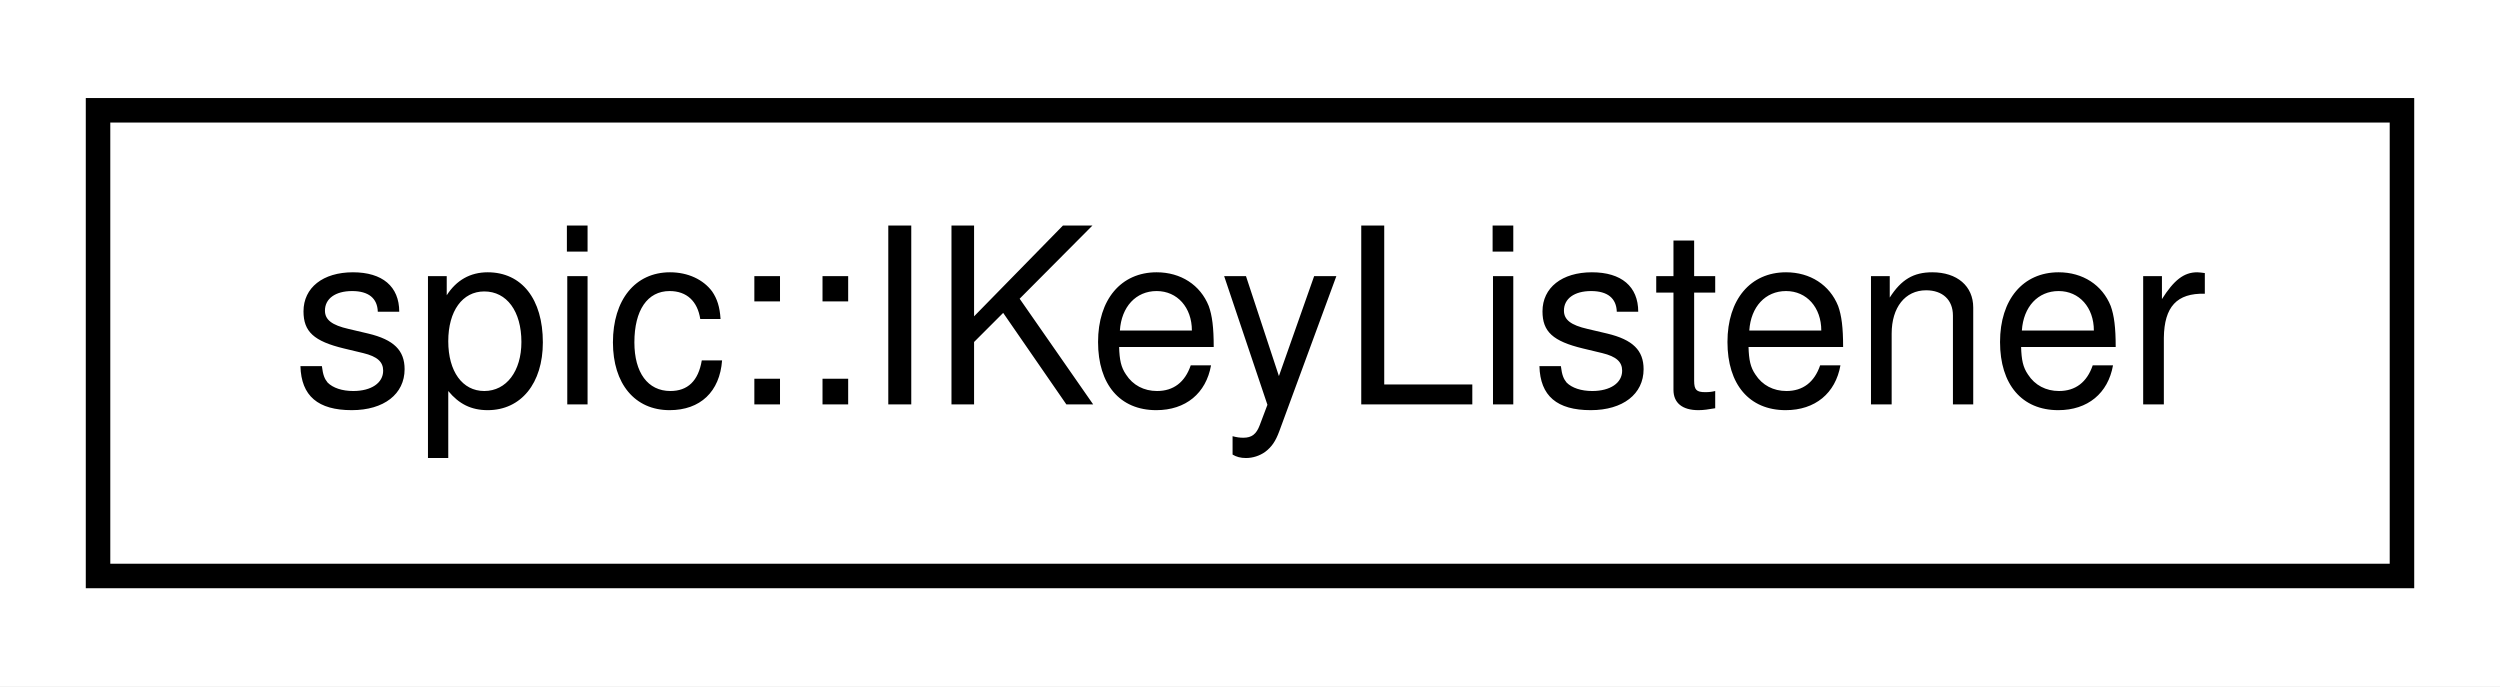
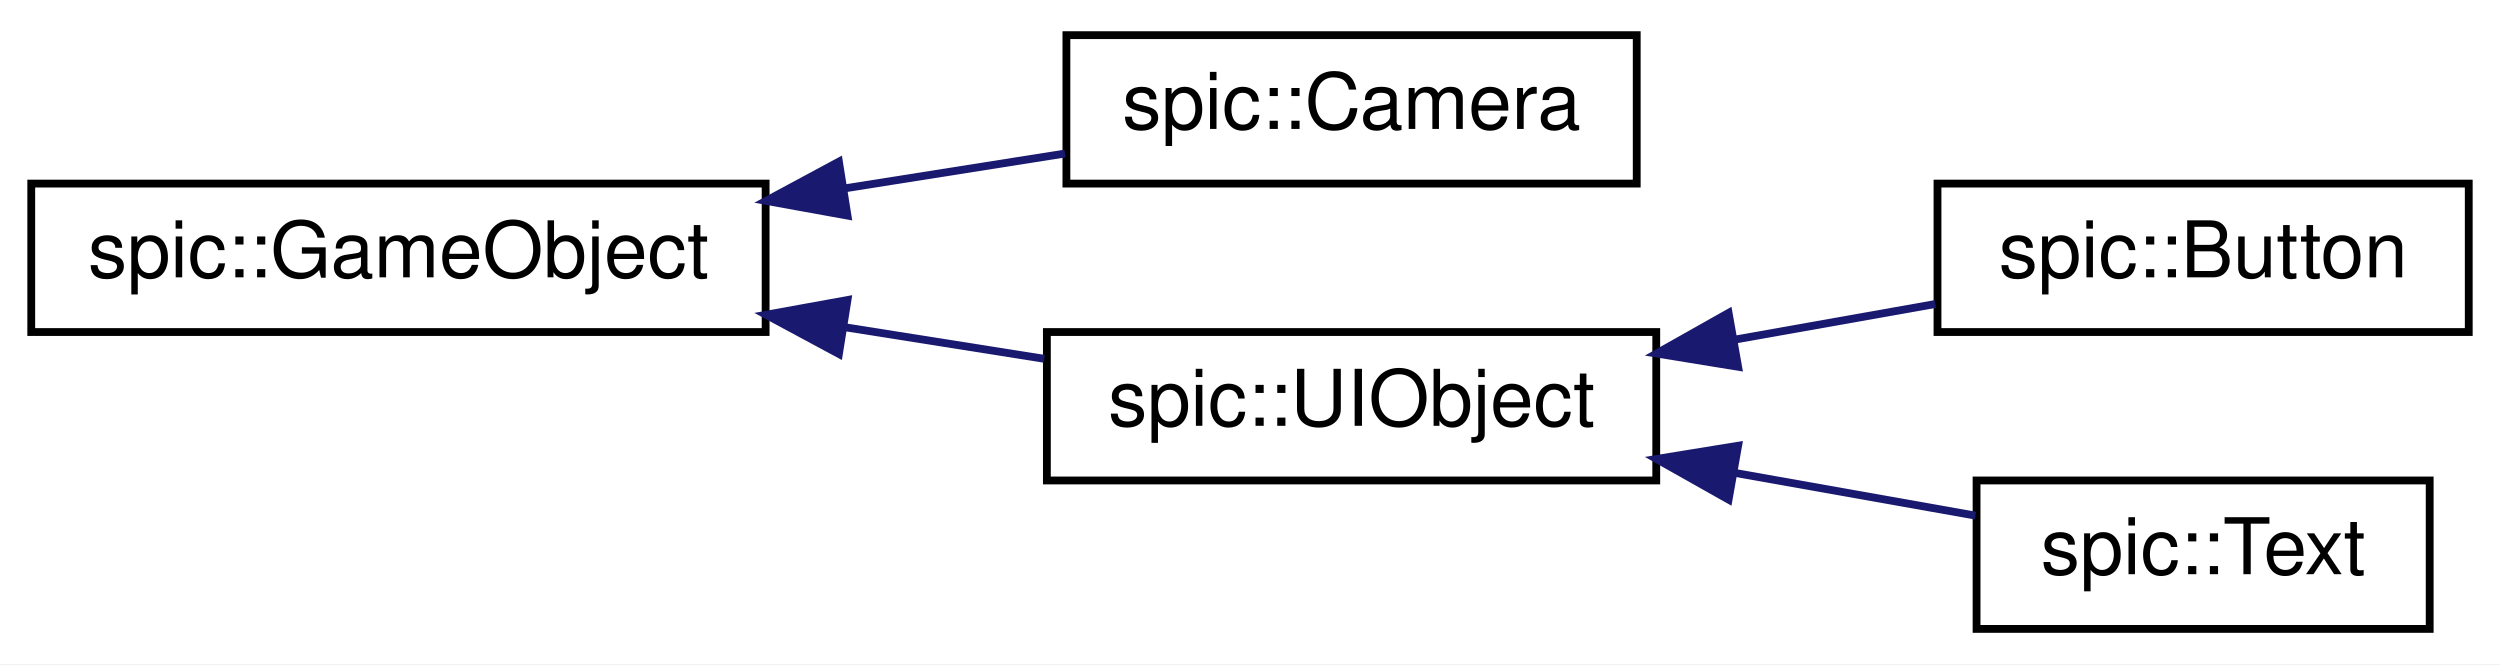
- <svg xmlns="http://www.w3.org/2000/svg" xmlns:xlink="http://www.w3.org/1999/xlink" width="102pt" height="28pt" viewBox="0.00 0.00 102.00 28.00">
-   <g id="graph0" class="graph" transform="scale(1 1) rotate(0) translate(4 24)">
-     <polygon fill="white" stroke="transparent" points="-4,4 -4,-24 98,-24 98,4 -4,4" />
+ <svg xmlns="http://www.w3.org/2000/svg" xmlns:xlink="http://www.w3.org/1999/xlink" width="320pt" height="85pt" viewBox="0.00 0.00 320.00 85.00">
+   <g id="graph0" class="graph" transform="scale(1 1) rotate(0) translate(4 81)">
+     <polygon fill="white" stroke="transparent" points="-4,4 -4,-81 316,-81 316,4 -4,4" />
    <g id="node1" class="node">
      <g id="a_node1">
-         <a xlink:href="classspic_1_1IKeyListener.html" target="_top" xlink:title="Interface for objects wanting to respond to keyboard events.">
-           <polygon fill="white" stroke="black" points="0,-0.5 0,-19.5 94,-19.5 94,-0.5 0,-0.5" />
-           <text text-anchor="middle" x="47" y="-7.5" font-family="Helvetica,sans-Serif" font-size="10.00">spic::IKeyListener</text>
+         <a xlink:href="classspic_1_1GameObject.html" target="_top" xlink:title="Any object which should be represented on screen.">
+           <polygon fill="white" stroke="black" points="0,-38.5 0,-57.5 94,-57.5 94,-38.5 0,-38.5" />
+           <text text-anchor="middle" x="47" y="-45.5" font-family="Helvetica,sans-Serif" font-size="10.00">spic::GameObject</text>
        </a>
      </g>
    </g>
+     <g id="node2" class="node">
+       <g id="a_node2">
+         <a xlink:href="classspic_1_1Camera.html" target="_top" xlink:title="Class representing a point of view towards the game scene.">
+           <polygon fill="white" stroke="black" points="132.5,-57.5 132.5,-76.5 205.5,-76.5 205.5,-57.5 132.5,-57.5" />
+           <text text-anchor="middle" x="169" y="-64.5" font-family="Helvetica,sans-Serif" font-size="10.00">spic::Camera</text>
+         </a>
+       </g>
+     </g>
+     <g id="edge1" class="edge">
+       <path fill="none" stroke="midnightblue" d="M104,-56.87C113.64,-58.39 123.41,-59.94 132.32,-61.35" />
+       <polygon fill="midnightblue" stroke="midnightblue" points="104.48,-53.4 94.05,-55.29 103.38,-60.31 104.48,-53.4" />
+     </g>
+     <g id="node3" class="node">
+       <g id="a_node3">
+         <a xlink:href="classspic_1_1UIObject.html" target="_top" xlink:title="Base class for a user interface object like Button or Text.">
+           <polygon fill="white" stroke="black" points="130,-19.5 130,-38.5 208,-38.5 208,-19.5 130,-19.5" />
+           <text text-anchor="middle" x="169" y="-26.5" font-family="Helvetica,sans-Serif" font-size="10.00">spic::UIObject</text>
+         </a>
+       </g>
+     </g>
+     <g id="edge2" class="edge">
+       <path fill="none" stroke="midnightblue" d="M104.11,-39.12C112.77,-37.75 121.53,-36.36 129.67,-35.07" />
+       <polygon fill="midnightblue" stroke="midnightblue" points="103.38,-35.69 94.05,-40.71 104.48,-42.6 103.38,-35.69" />
+     </g>
+     <g id="node4" class="node">
+       <g id="a_node4">
+         <a xlink:href="classspic_1_1Button.html" target="_top" xlink:title="Instances of this class are clickable user interface items.">
+           <polygon fill="white" stroke="black" points="244,-38.5 244,-57.5 312,-57.5 312,-38.5 244,-38.5" />
+           <text text-anchor="middle" x="278" y="-45.5" font-family="Helvetica,sans-Serif" font-size="10.00">spic::Button</text>
+         </a>
+       </g>
+     </g>
+     <g id="edge3" class="edge">
+       <path fill="none" stroke="midnightblue" d="M218.06,-37.53C226.72,-39.07 235.58,-40.65 243.72,-42.09" />
+       <polygon fill="midnightblue" stroke="midnightblue" points="218.48,-34.05 208.03,-35.75 217.26,-40.95 218.48,-34.05" />
+     </g>
+     <g id="node5" class="node">
+       <g id="a_node5">
+         <a xlink:href="classspic_1_1Text.html" target="_top" xlink:title="Class representing a piece of text which can be rendered.">
+           <polygon fill="white" stroke="black" points="249,-0.5 249,-19.5 307,-19.5 307,-0.5 249,-0.5" />
+           <text text-anchor="middle" x="278" y="-7.5" font-family="Helvetica,sans-Serif" font-size="10.00">spic::Text</text>
+         </a>
+       </g>
+     </g>
+     <g id="edge4" class="edge">
+       <path fill="none" stroke="midnightblue" d="M218,-20.48C228.55,-18.6 239.39,-16.68 248.85,-15" />
+       <polygon fill="midnightblue" stroke="midnightblue" points="217.26,-17.05 208.03,-22.25 218.48,-23.95 217.26,-17.05" />
+     </g>
  </g>
</svg>
